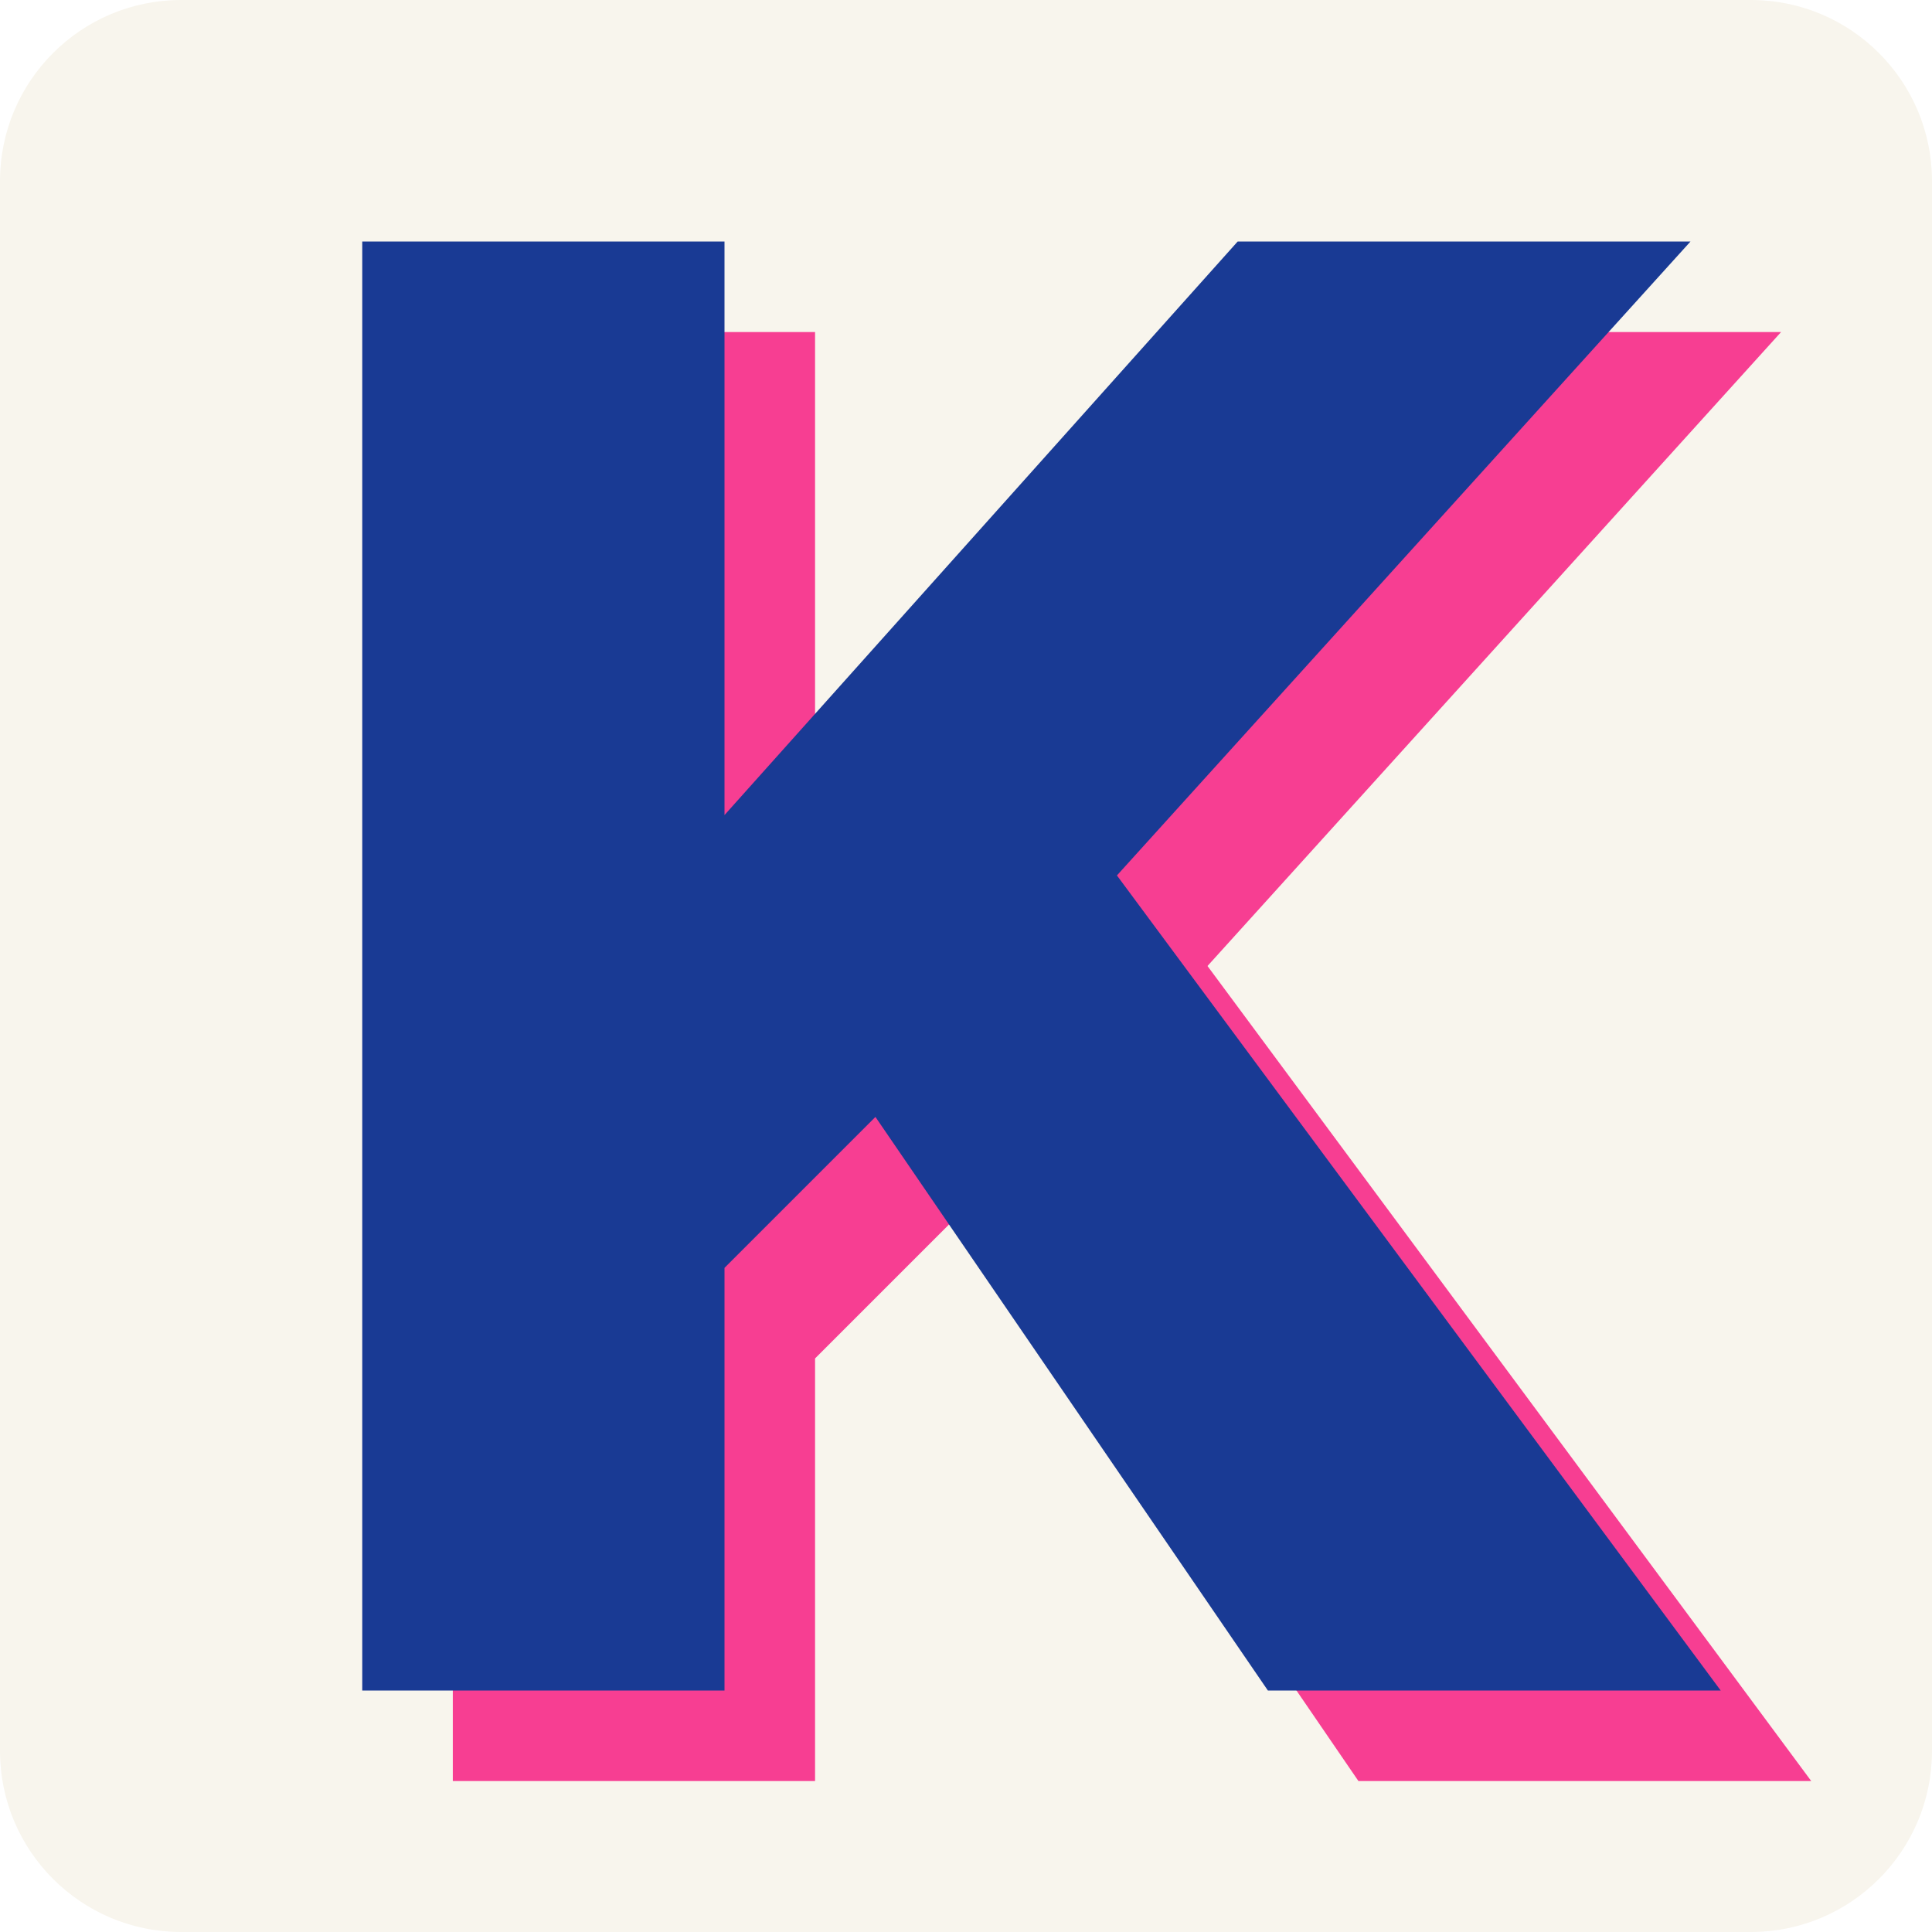
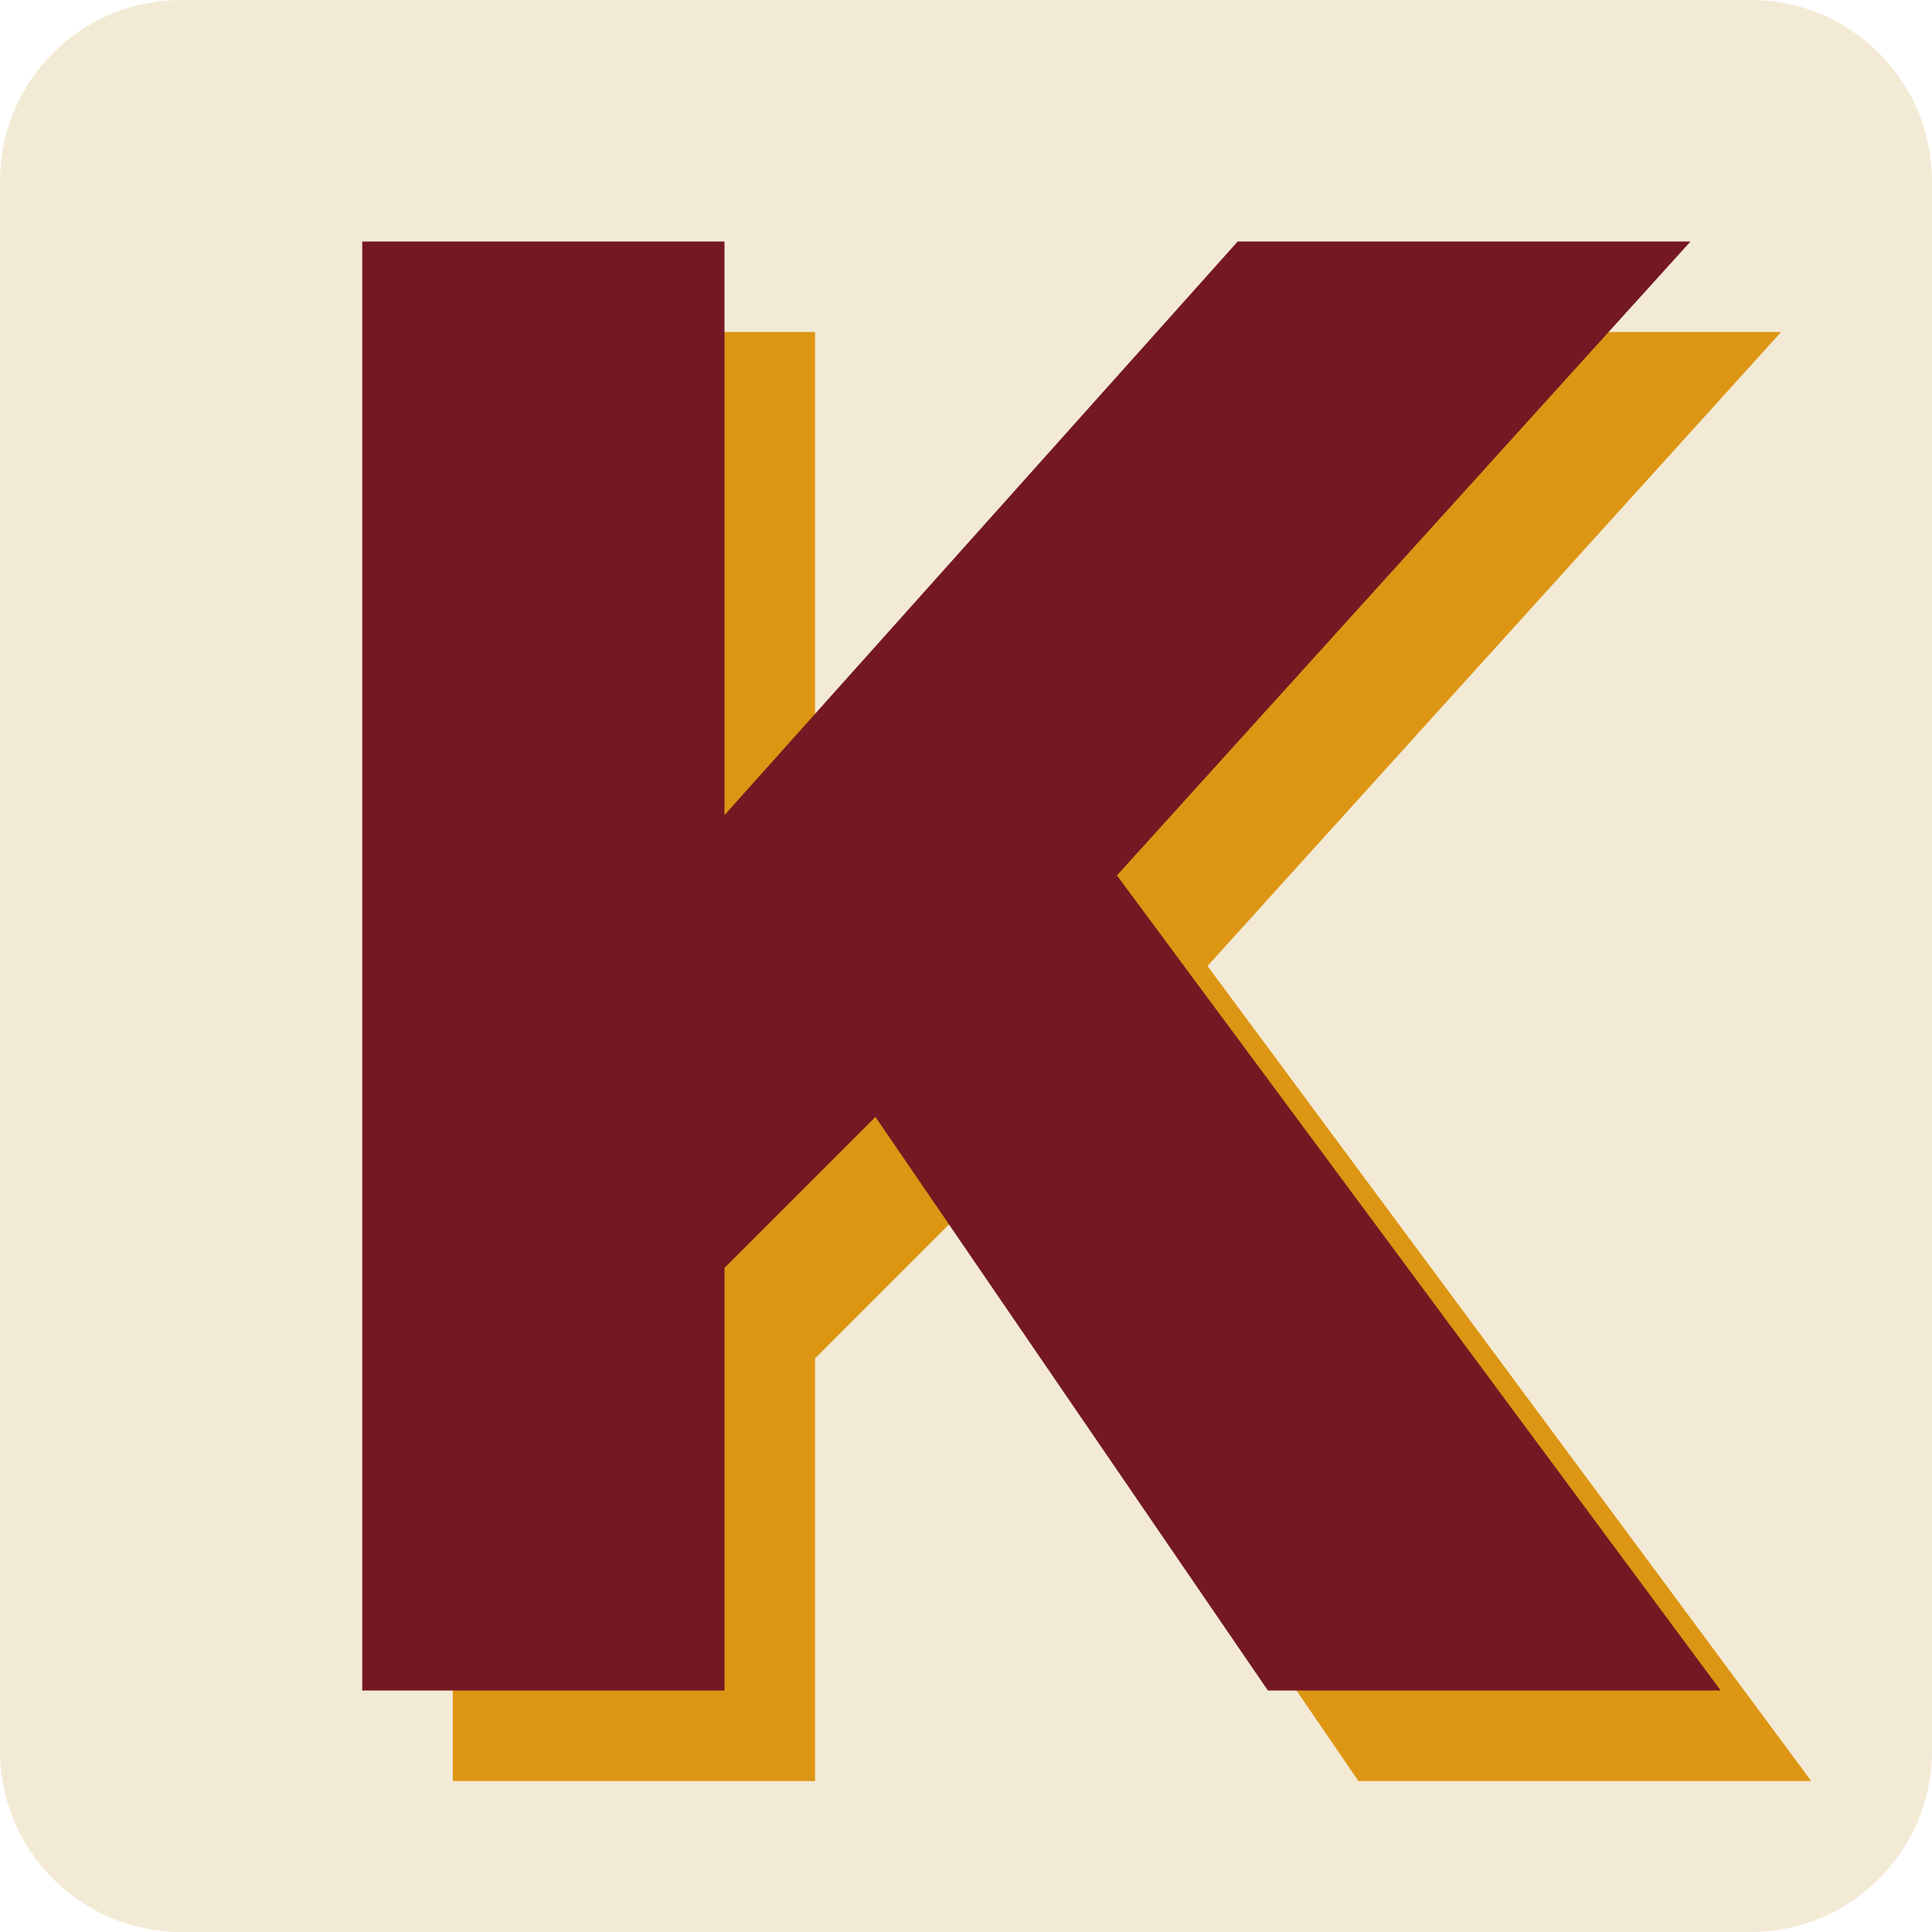
<svg xmlns="http://www.w3.org/2000/svg" viewBox="0 0 64 64">
-   <rect width="64" height="64" rx="6" fill="#f8f5ed" />
+   <rect width="64" height="64" rx="6" fill="#f3ead6" />
  <g style="mix-blend-mode:multiply">
-     <path transform="translate(3 3)" fill="#fe419d" d="M12 8h12v19l17-19h15L37 29l20 27H42L29 37l-5 5v14H12z" />
-     <path fill="#1a3c9f" d="M12 8h12v19l17-19h15L37 29l20 27H42L29 37l-5 5v14H12z" />
+     <path transform="translate(3 3)" fill="#e8a317" d="M12 8h12v19l17-19h15L37 29l20 27H42L29 37l-5 5v14H12z" />
+     <path fill="#7a1a2a" d="M12 8h12v19l17-19h15L37 29l20 27H42L29 37l-5 5v14H12z" />
  </g>
</svg>
